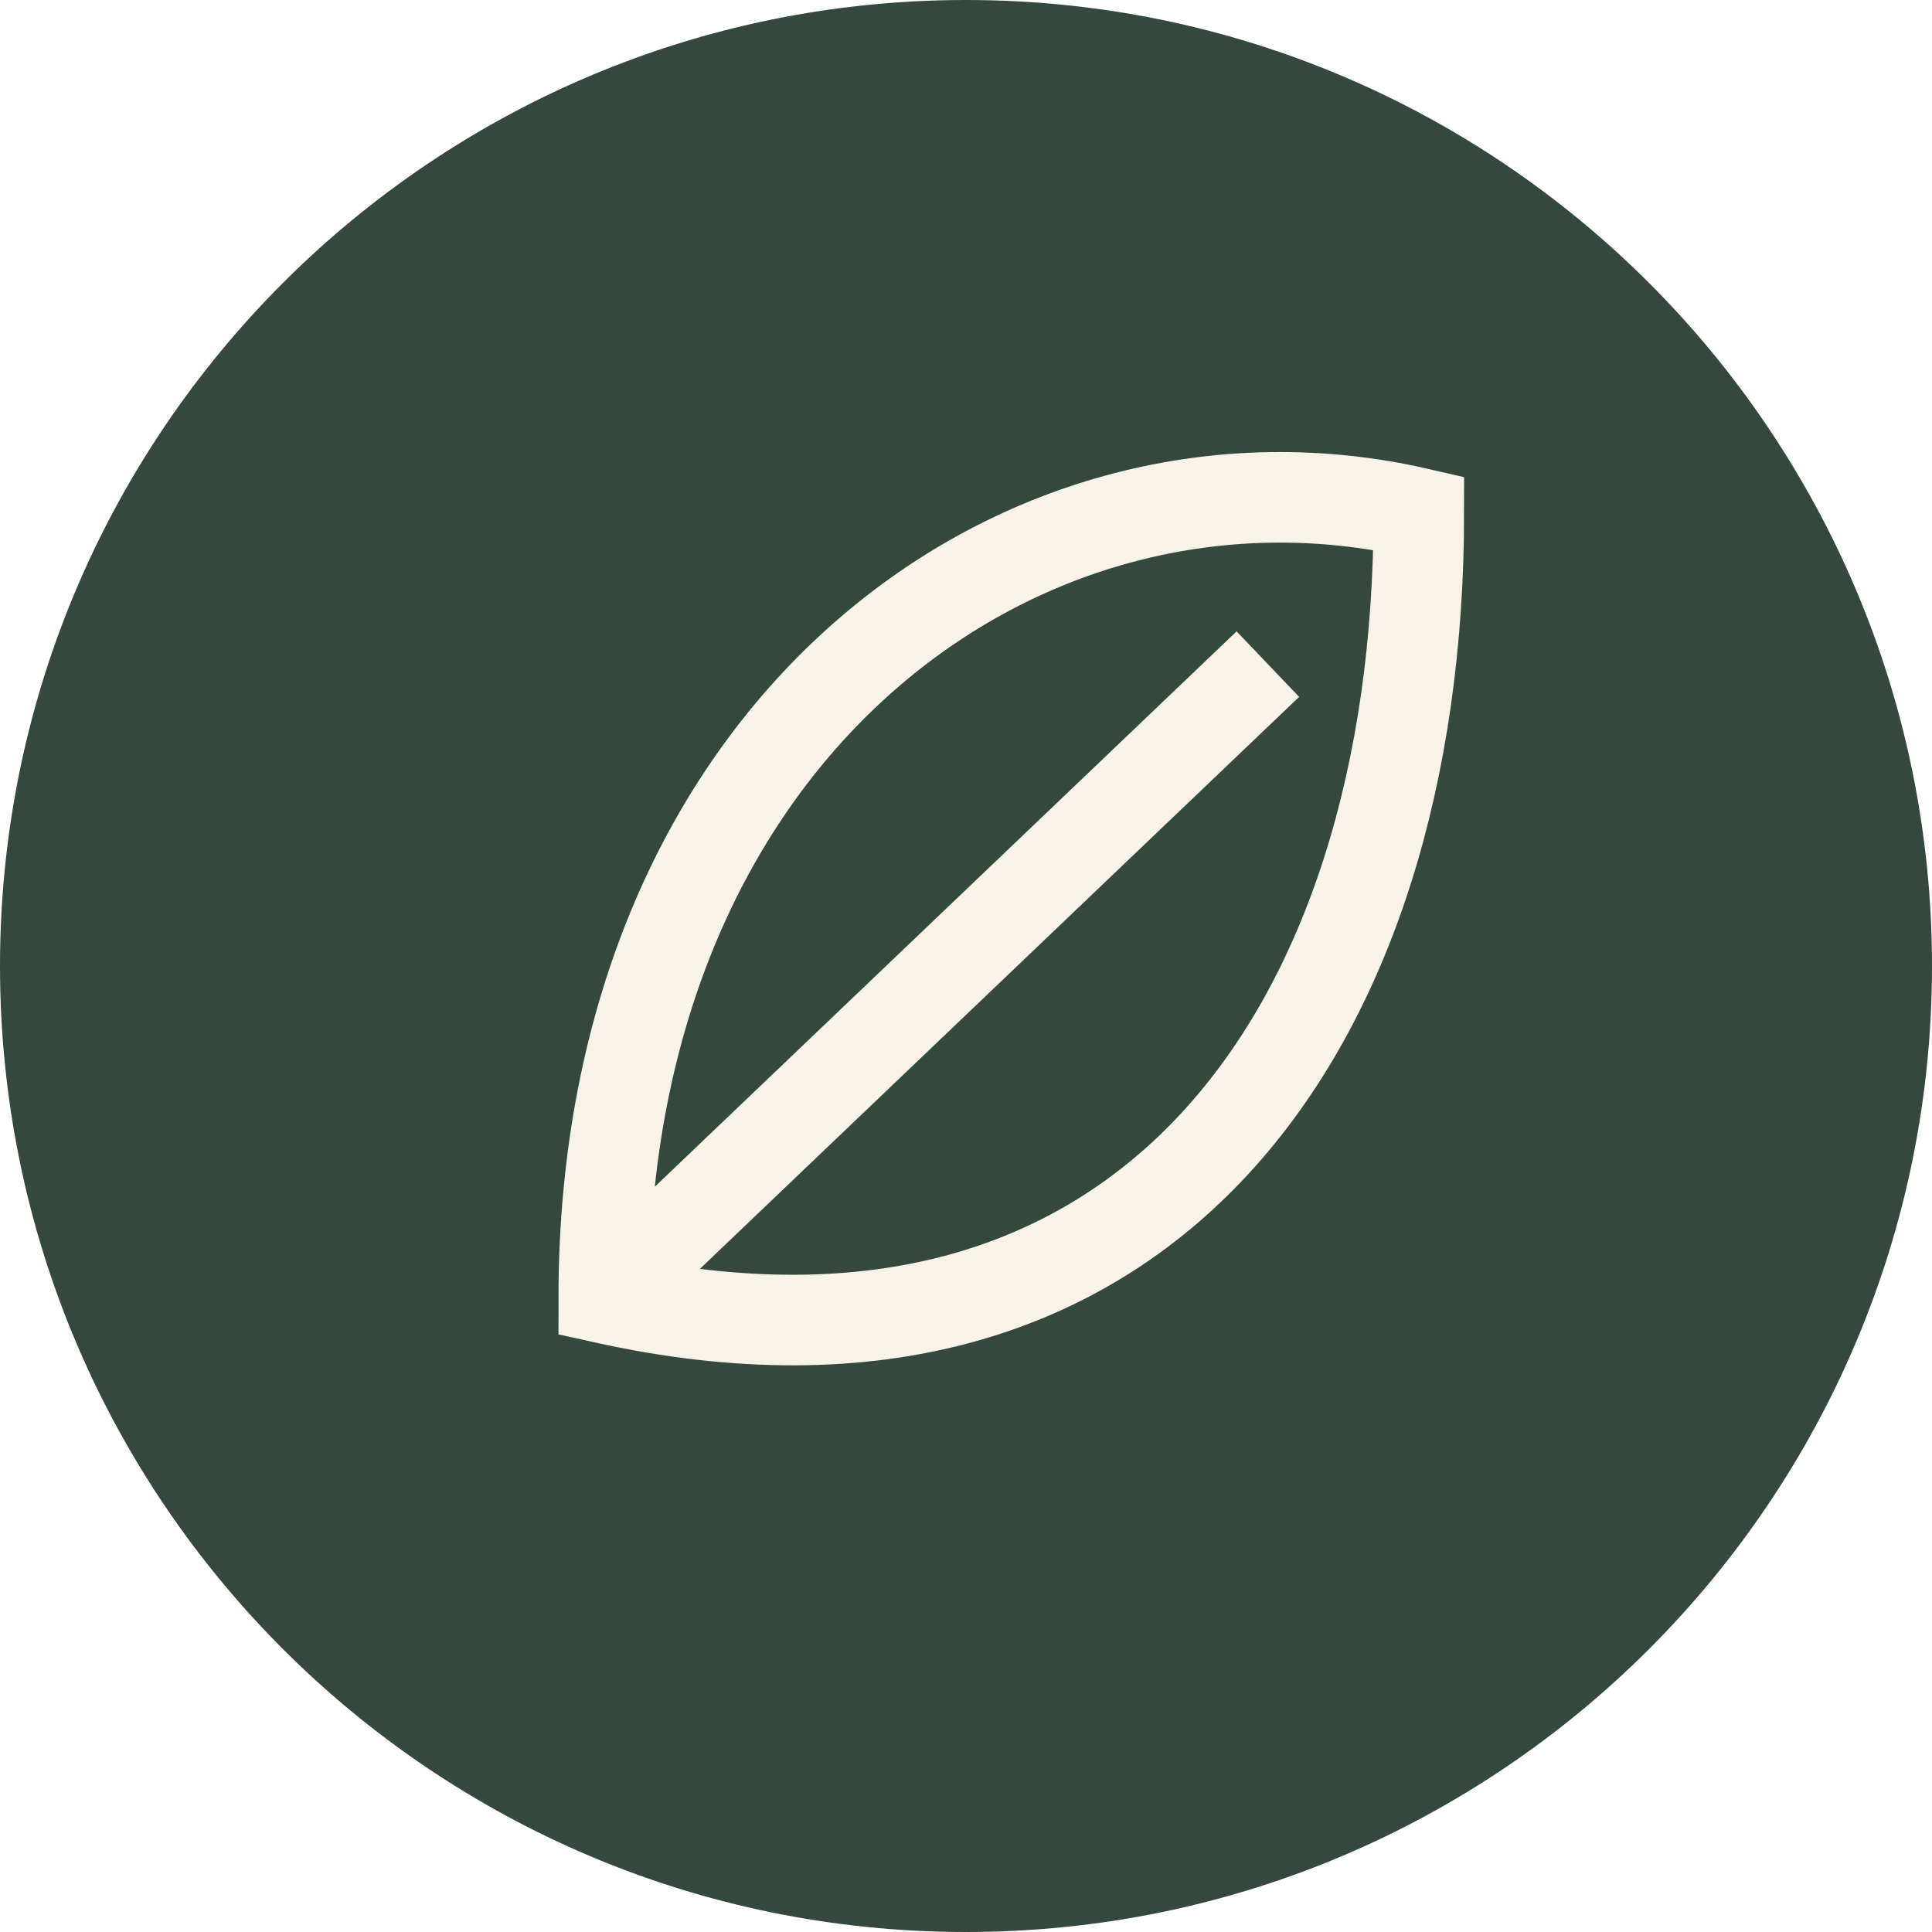
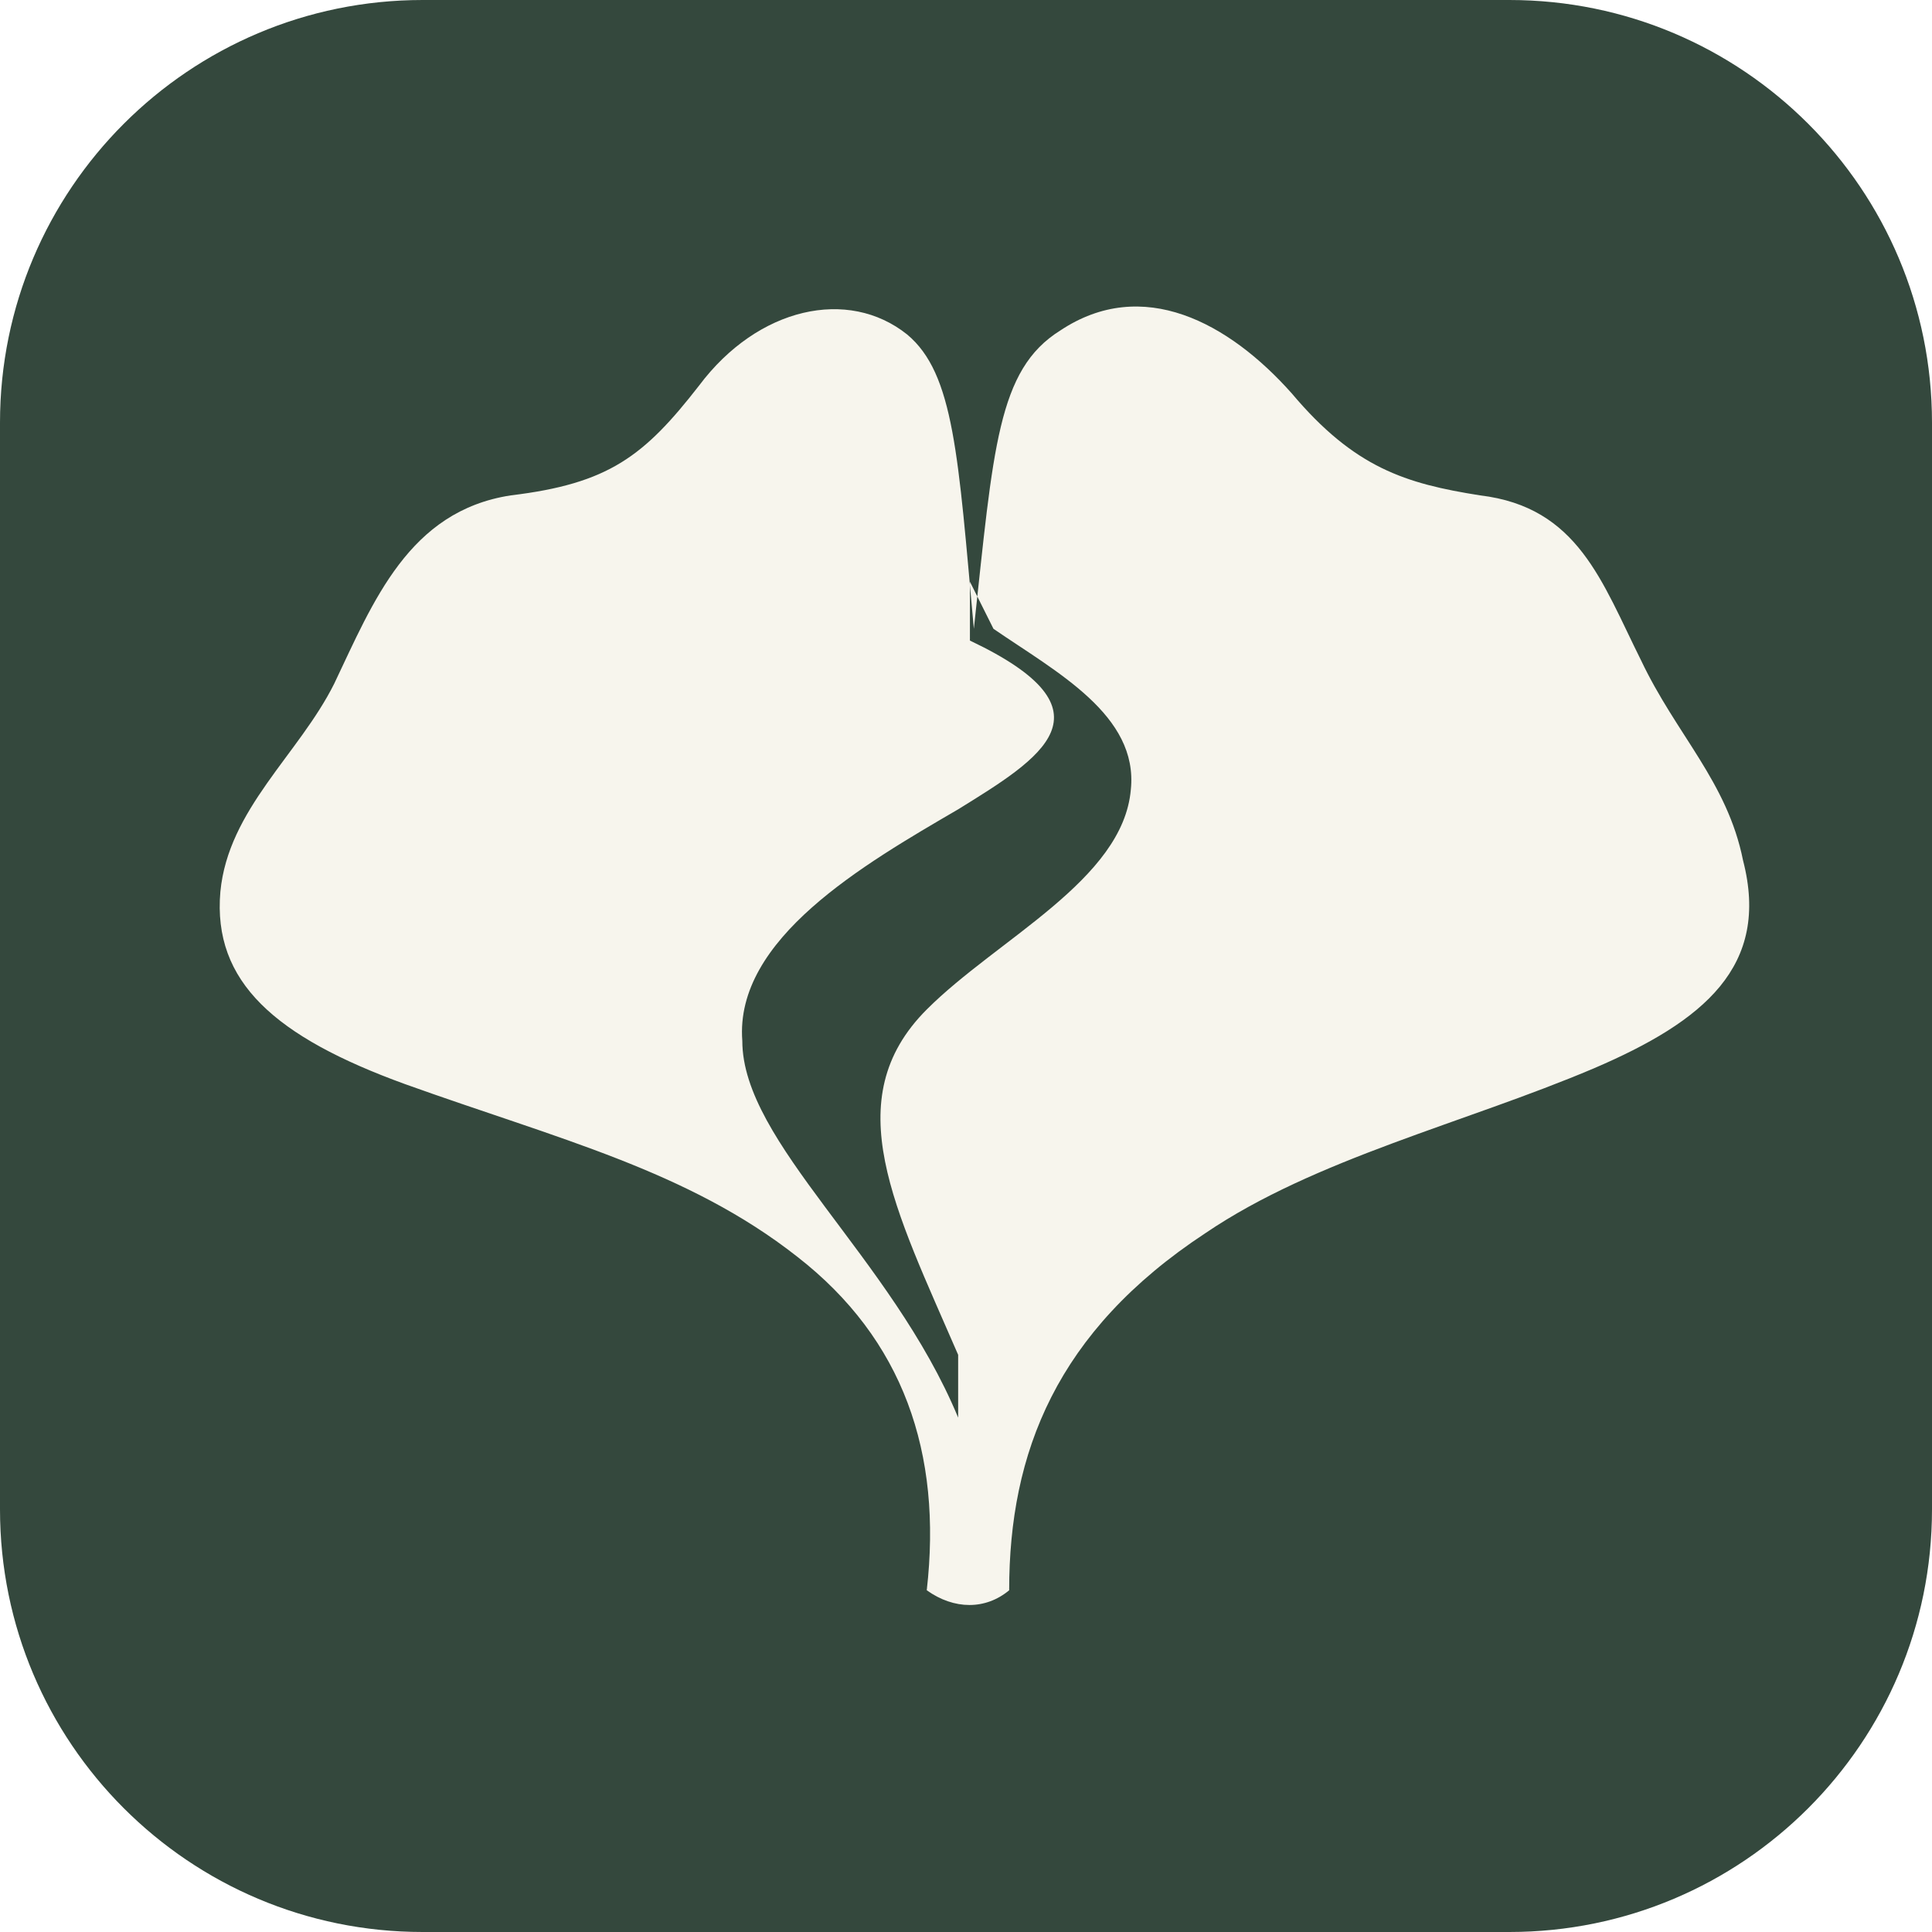
<svg xmlns="http://www.w3.org/2000/svg" viewBox="0 0 64 64">
-   <rect width="64" height="64" rx="32" fill="#34483d" />
-   <path d="M20 43C20 24 34 14 47 17c0 17-9 30-27 26Zm0 0 22-21" fill="none" stroke="#f7f3e9" stroke-width="3" />
+   <rect width="64" height="64" rx="14" fill="#34483d" />
+   <g transform="translate(6 9) scale(.13)">
+     <path fill="#f7f5ed" fill-rule="evenodd" d="M190 336C194 301 184 272 157 251C129 229 96 221 57 207C24 195 8 181 10 158C12 137 30 123 39 105C49 84 58 61 84 57C109 54 118 47 132 29C147 9 170 4 185 16C197 26 198 47 202 91C207 45 208 25 224 15C245 1 267 13 283 31C299 50 312 54 331 57C356 60 362 79 372 99C381 118 394 130 398 150C405 177 388 191 360 203C327 217 289 226 261 245C223 270 211 301 211 336C205 341 197 341 190 336Z M201 79L207 91C223 102 244 113 242 132C240 155 208 170 190 188C167 211 182 239 198 276L198 292C181 251 143 222 143 196C141 170 174 151 198 137C219 124 239 112 201 94Z" />
+   </g>
</svg>
